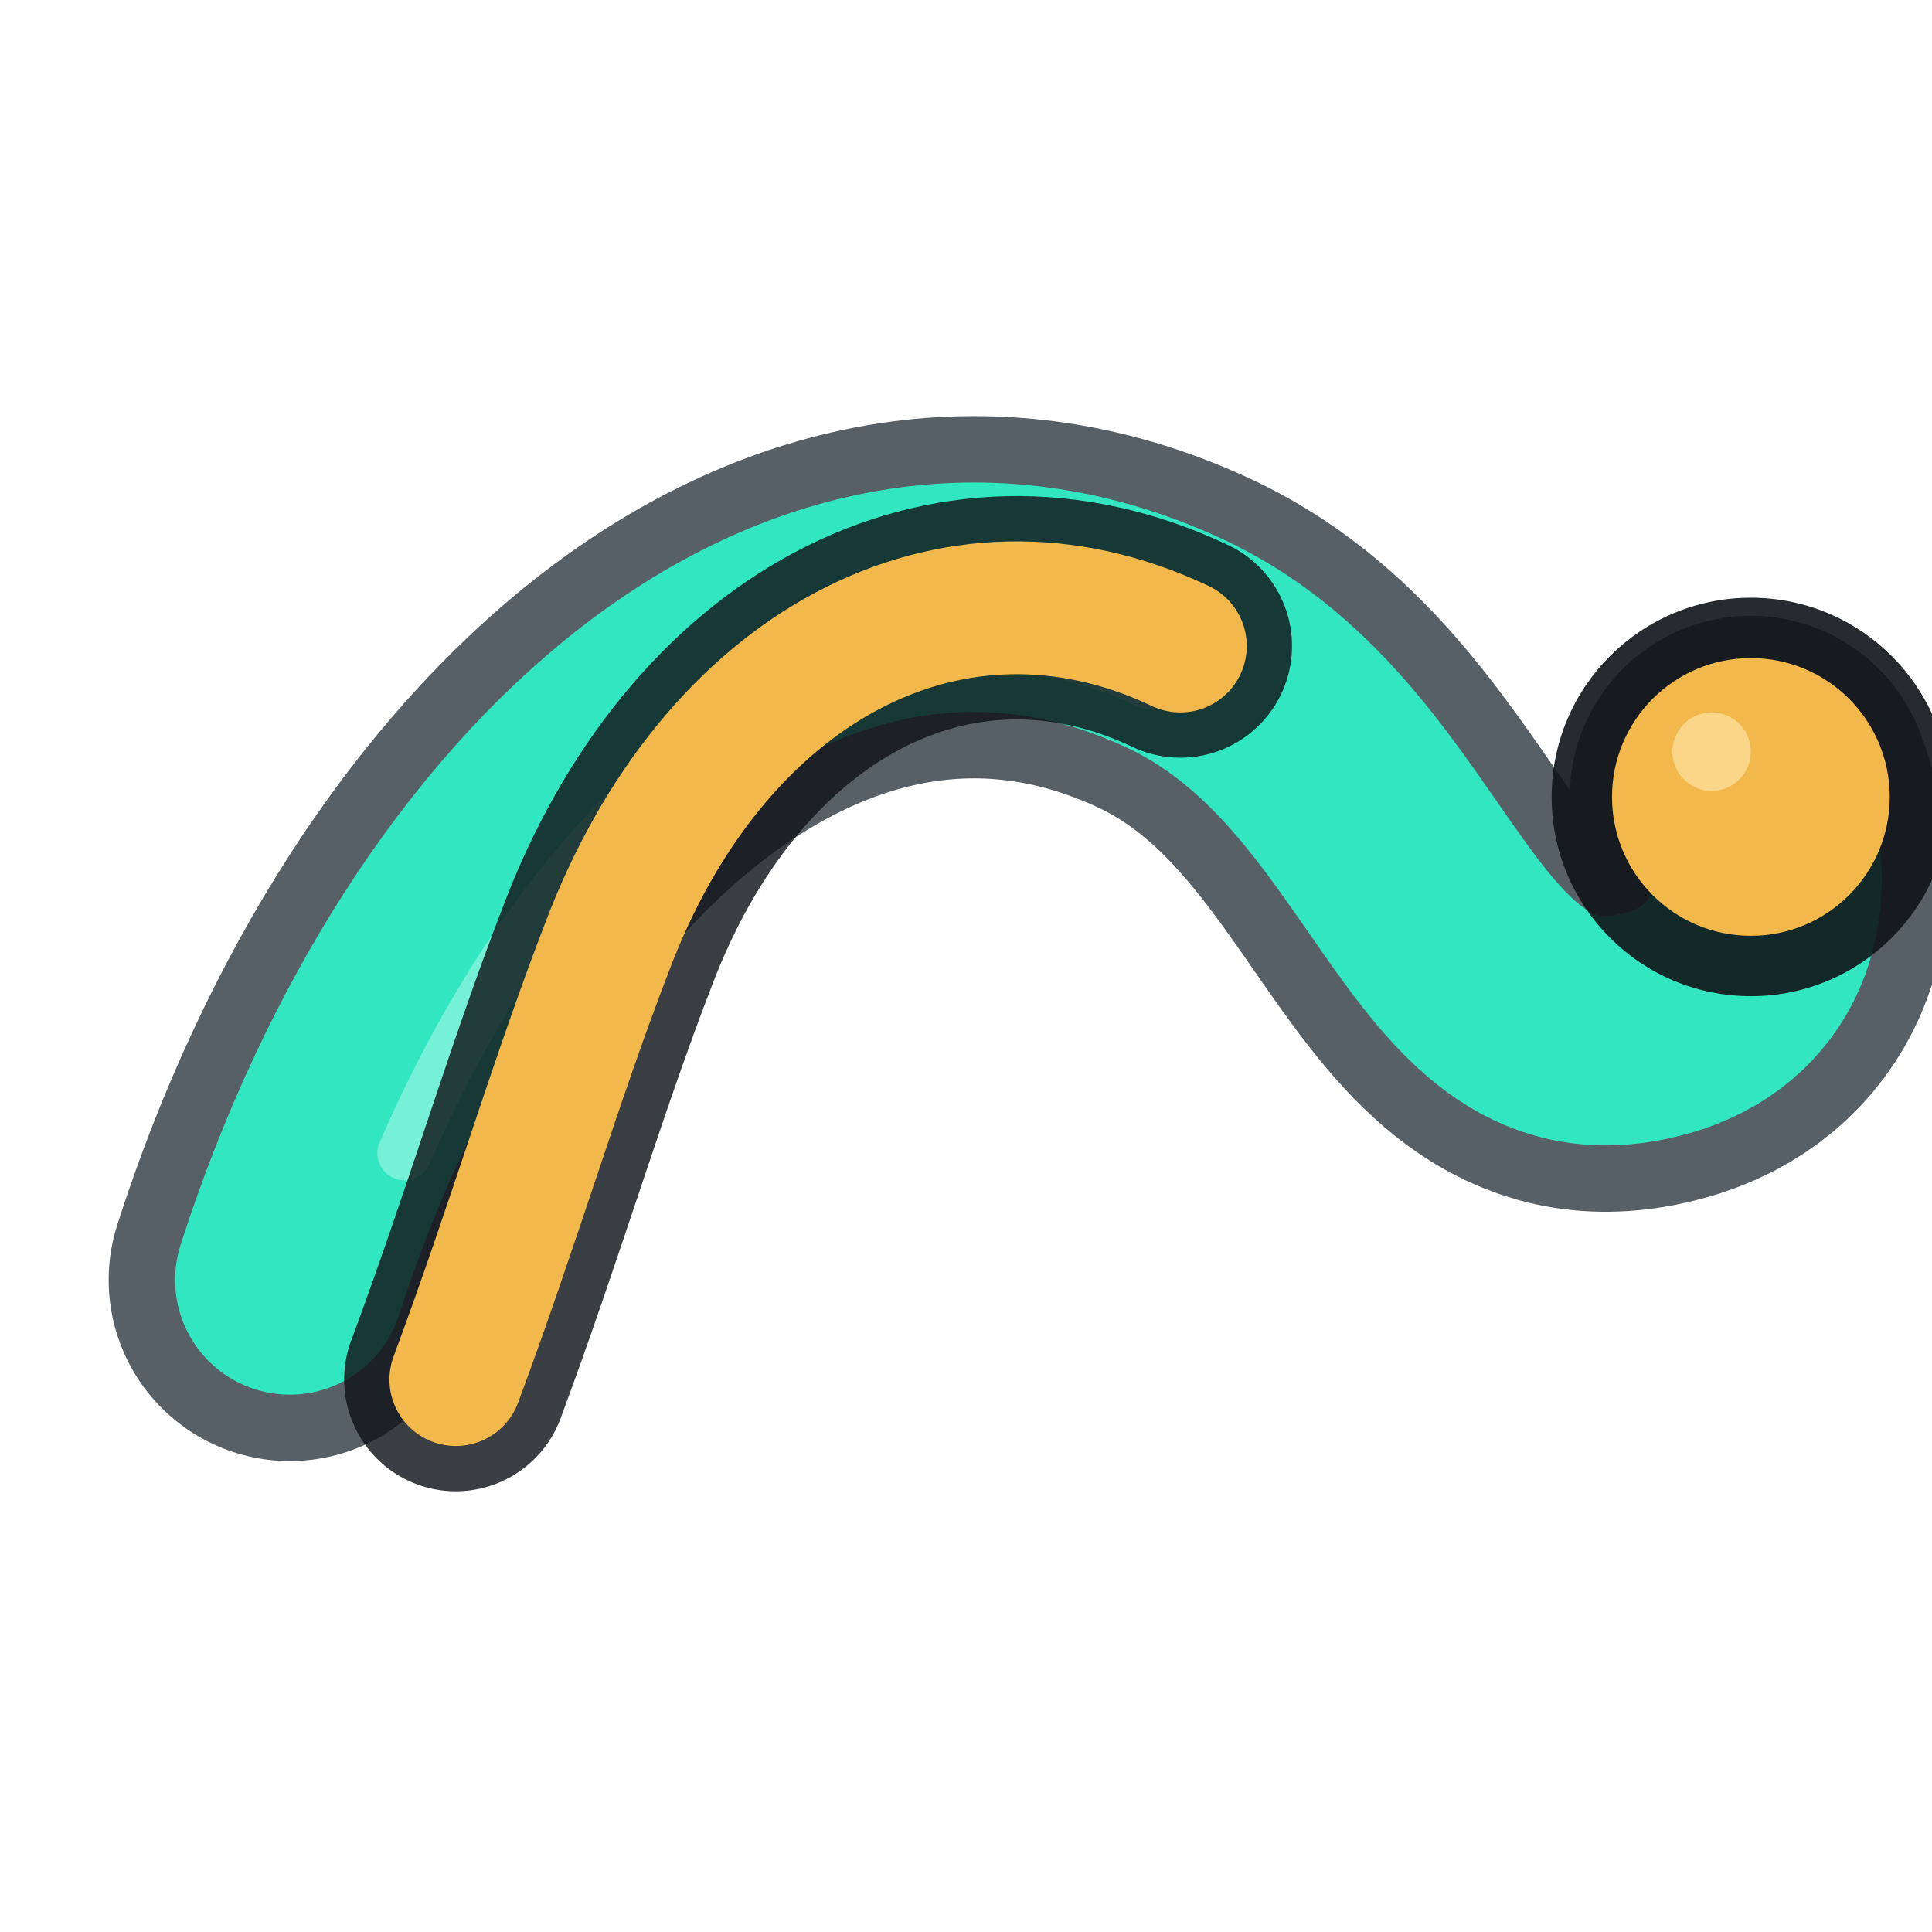
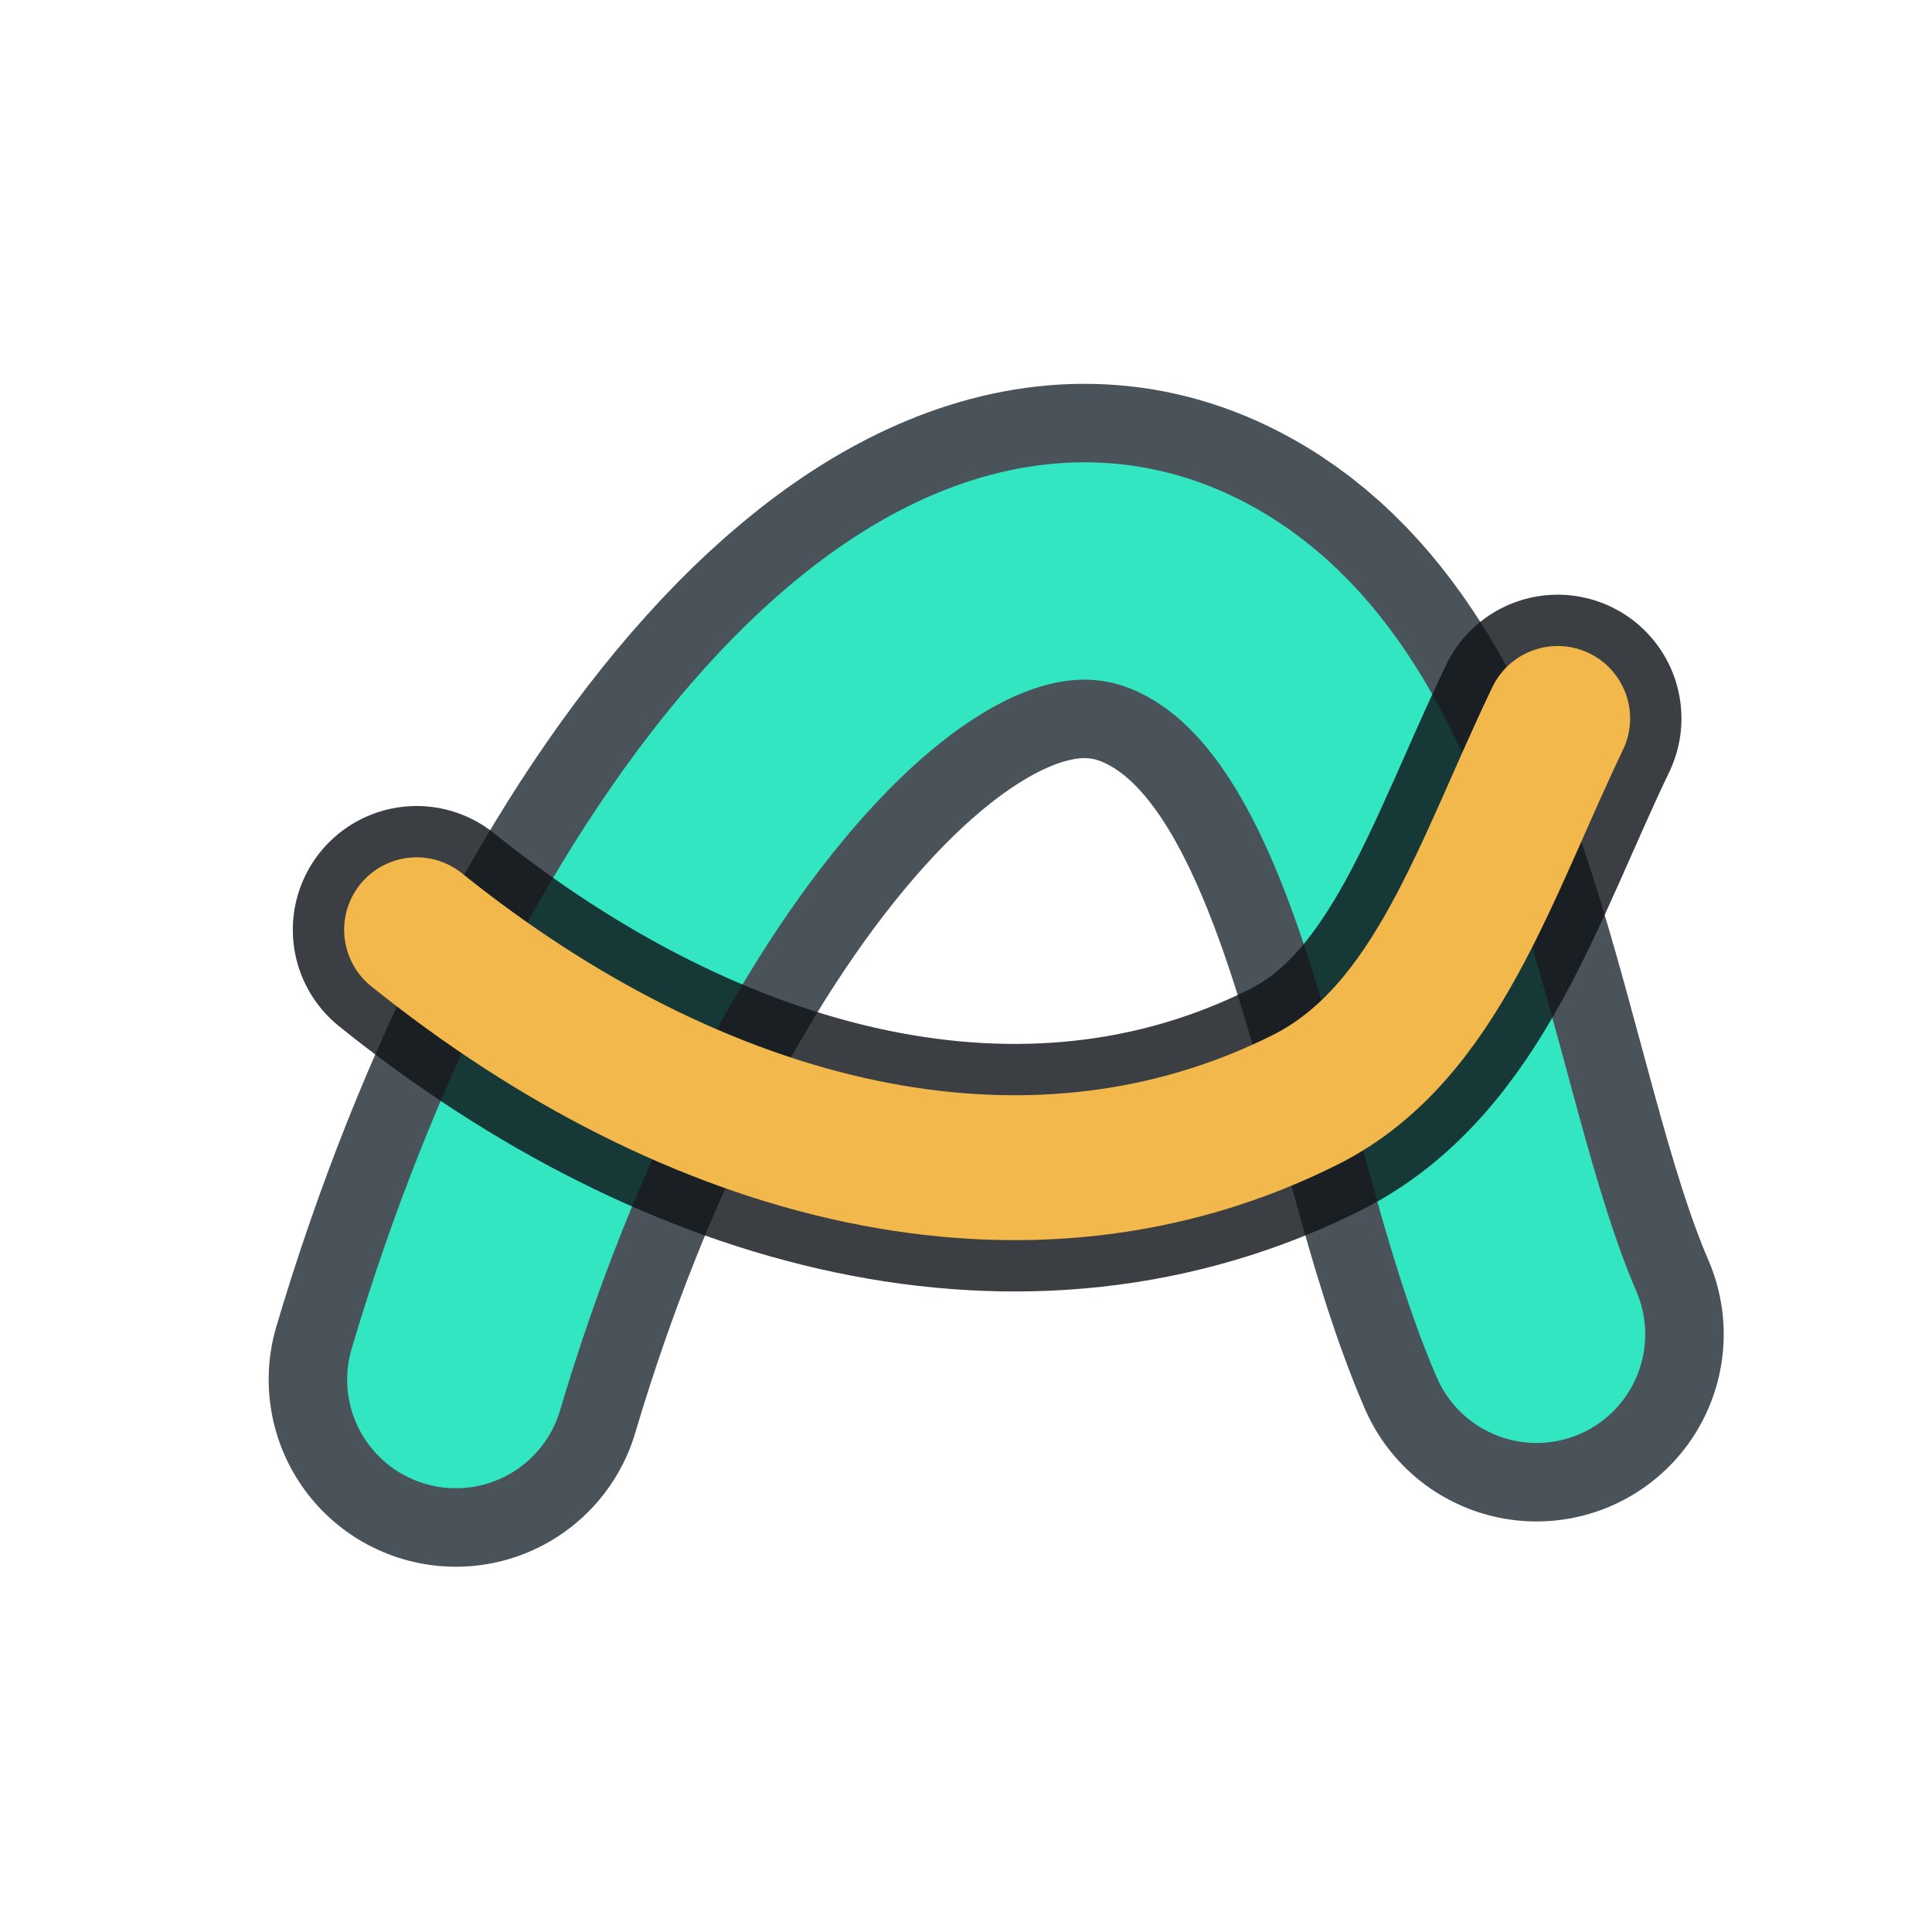
<svg xmlns="http://www.w3.org/2000/svg" viewBox="0 0 64 64" role="img" aria-label="Actorble">
-   <path d="M9.6 42.4C14.7 26.5 26.8 15.5 39.1 21.4C47.1 25.3 47.7 36.2 55.2 33.8C58.2 32.8 59.3 29.8 58 26.4" fill="none" opacity="0.72" stroke="#17222C" stroke-linecap="round" stroke-linejoin="round" stroke-width="12" />
-   <path d="M9.6 42.4C14.7 26.5 26.8 15.5 39.1 21.4C47.1 25.3 47.7 36.2 55.2 33.8C58.2 32.8 59.3 29.8 58 26.4" fill="none" stroke="#33E6C2" stroke-linecap="round" stroke-linejoin="round" stroke-width="7.6" />
-   <path d="M13.4 38.2C19.4 24.4 29.6 18.5 38.1 22.6" fill="none" opacity="0.48" stroke="#BFFCEF" stroke-linecap="round" stroke-linejoin="round" stroke-width="1.8" />
-   <path d="M39.1 21.4C31.5 17.8 23.6 22.1 20.1 31.4C18.4 35.8 17 40.6 15.1 45.7" fill="none" opacity="0.82" stroke="#101418" stroke-linecap="round" stroke-linejoin="round" stroke-width="7.4" />
-   <path d="M39.1 21.4C31.5 17.8 23.6 22.1 20.1 31.4C18.4 35.8 17 40.6 15.1 45.7" fill="none" stroke="#F2B84B" stroke-linecap="round" stroke-linejoin="round" stroke-width="4.4" />
-   <circle cx="58" cy="26.4" fill="#101418" opacity="0.9" r="6.6" />
-   <circle cx="58" cy="26.4" fill="#F2B84B" r="4.6" />
-   <circle cx="56.7" cy="24.9" fill="#FFE1A0" opacity="0.72" r="1.3" />
+   <path d="M15.1 45.7C20.2 28.5 30.9 15.1 39.7 19.9C46.9 23.8 47.7 36.8 50.9 44.2" fill="none" opacity="0.78" stroke="#17222C" stroke-linecap="round" stroke-linejoin="round" stroke-width="12.4" />
+   <path d="M15.1 45.7C20.2 28.5 30.9 15.1 39.7 19.9C46.9 23.8 47.7 36.8 50.9 44.2" fill="none" stroke="#33E6C2" stroke-linecap="round" stroke-linejoin="round" stroke-width="7.2" />
+   <path d="M13.8 30.8C23 38.2 34 41.1 43.3 36.4C47.6 34.2 49.2 28.8 51.6 23.8" fill="none" opacity="0.82" stroke="#101418" stroke-linecap="round" stroke-linejoin="round" stroke-width="8.2" />
+   <path d="M13.8 30.8C23 38.2 34 41.1 43.3 36.4C47.6 34.2 49.2 28.8 51.6 23.8" fill="none" stroke="#F2B84B" stroke-linecap="round" stroke-linejoin="round" stroke-width="4.8" />
</svg>
